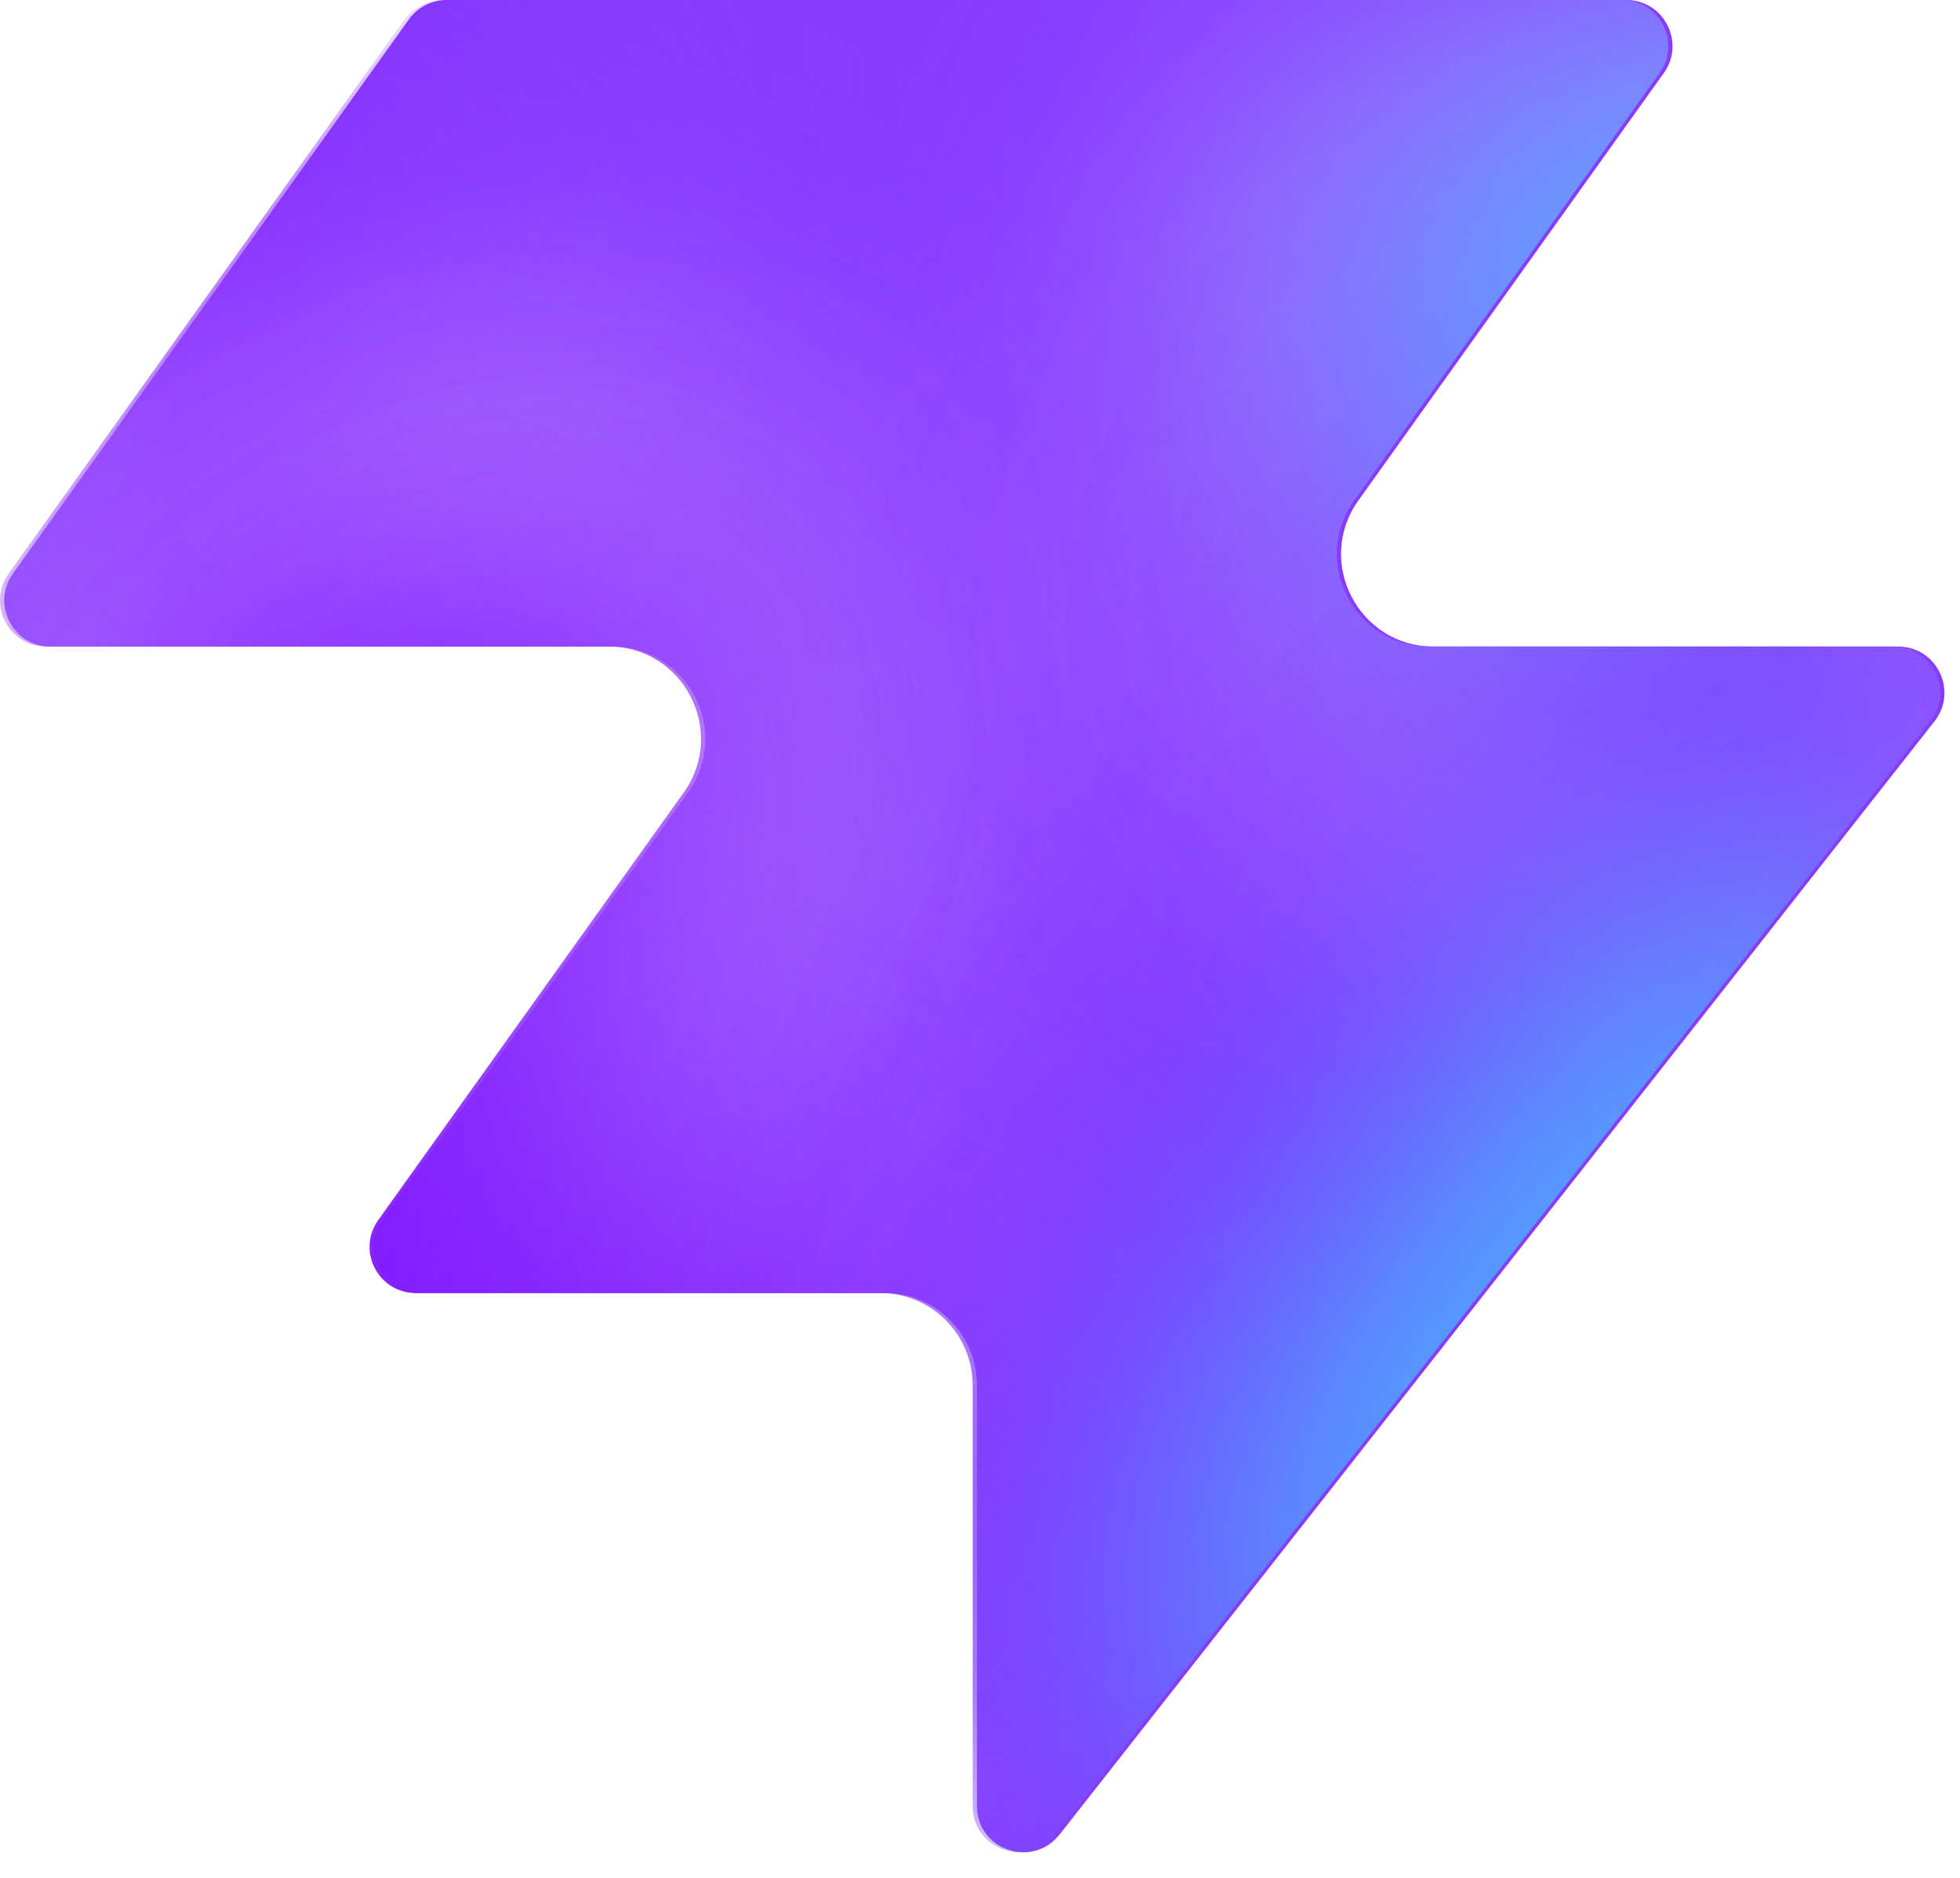
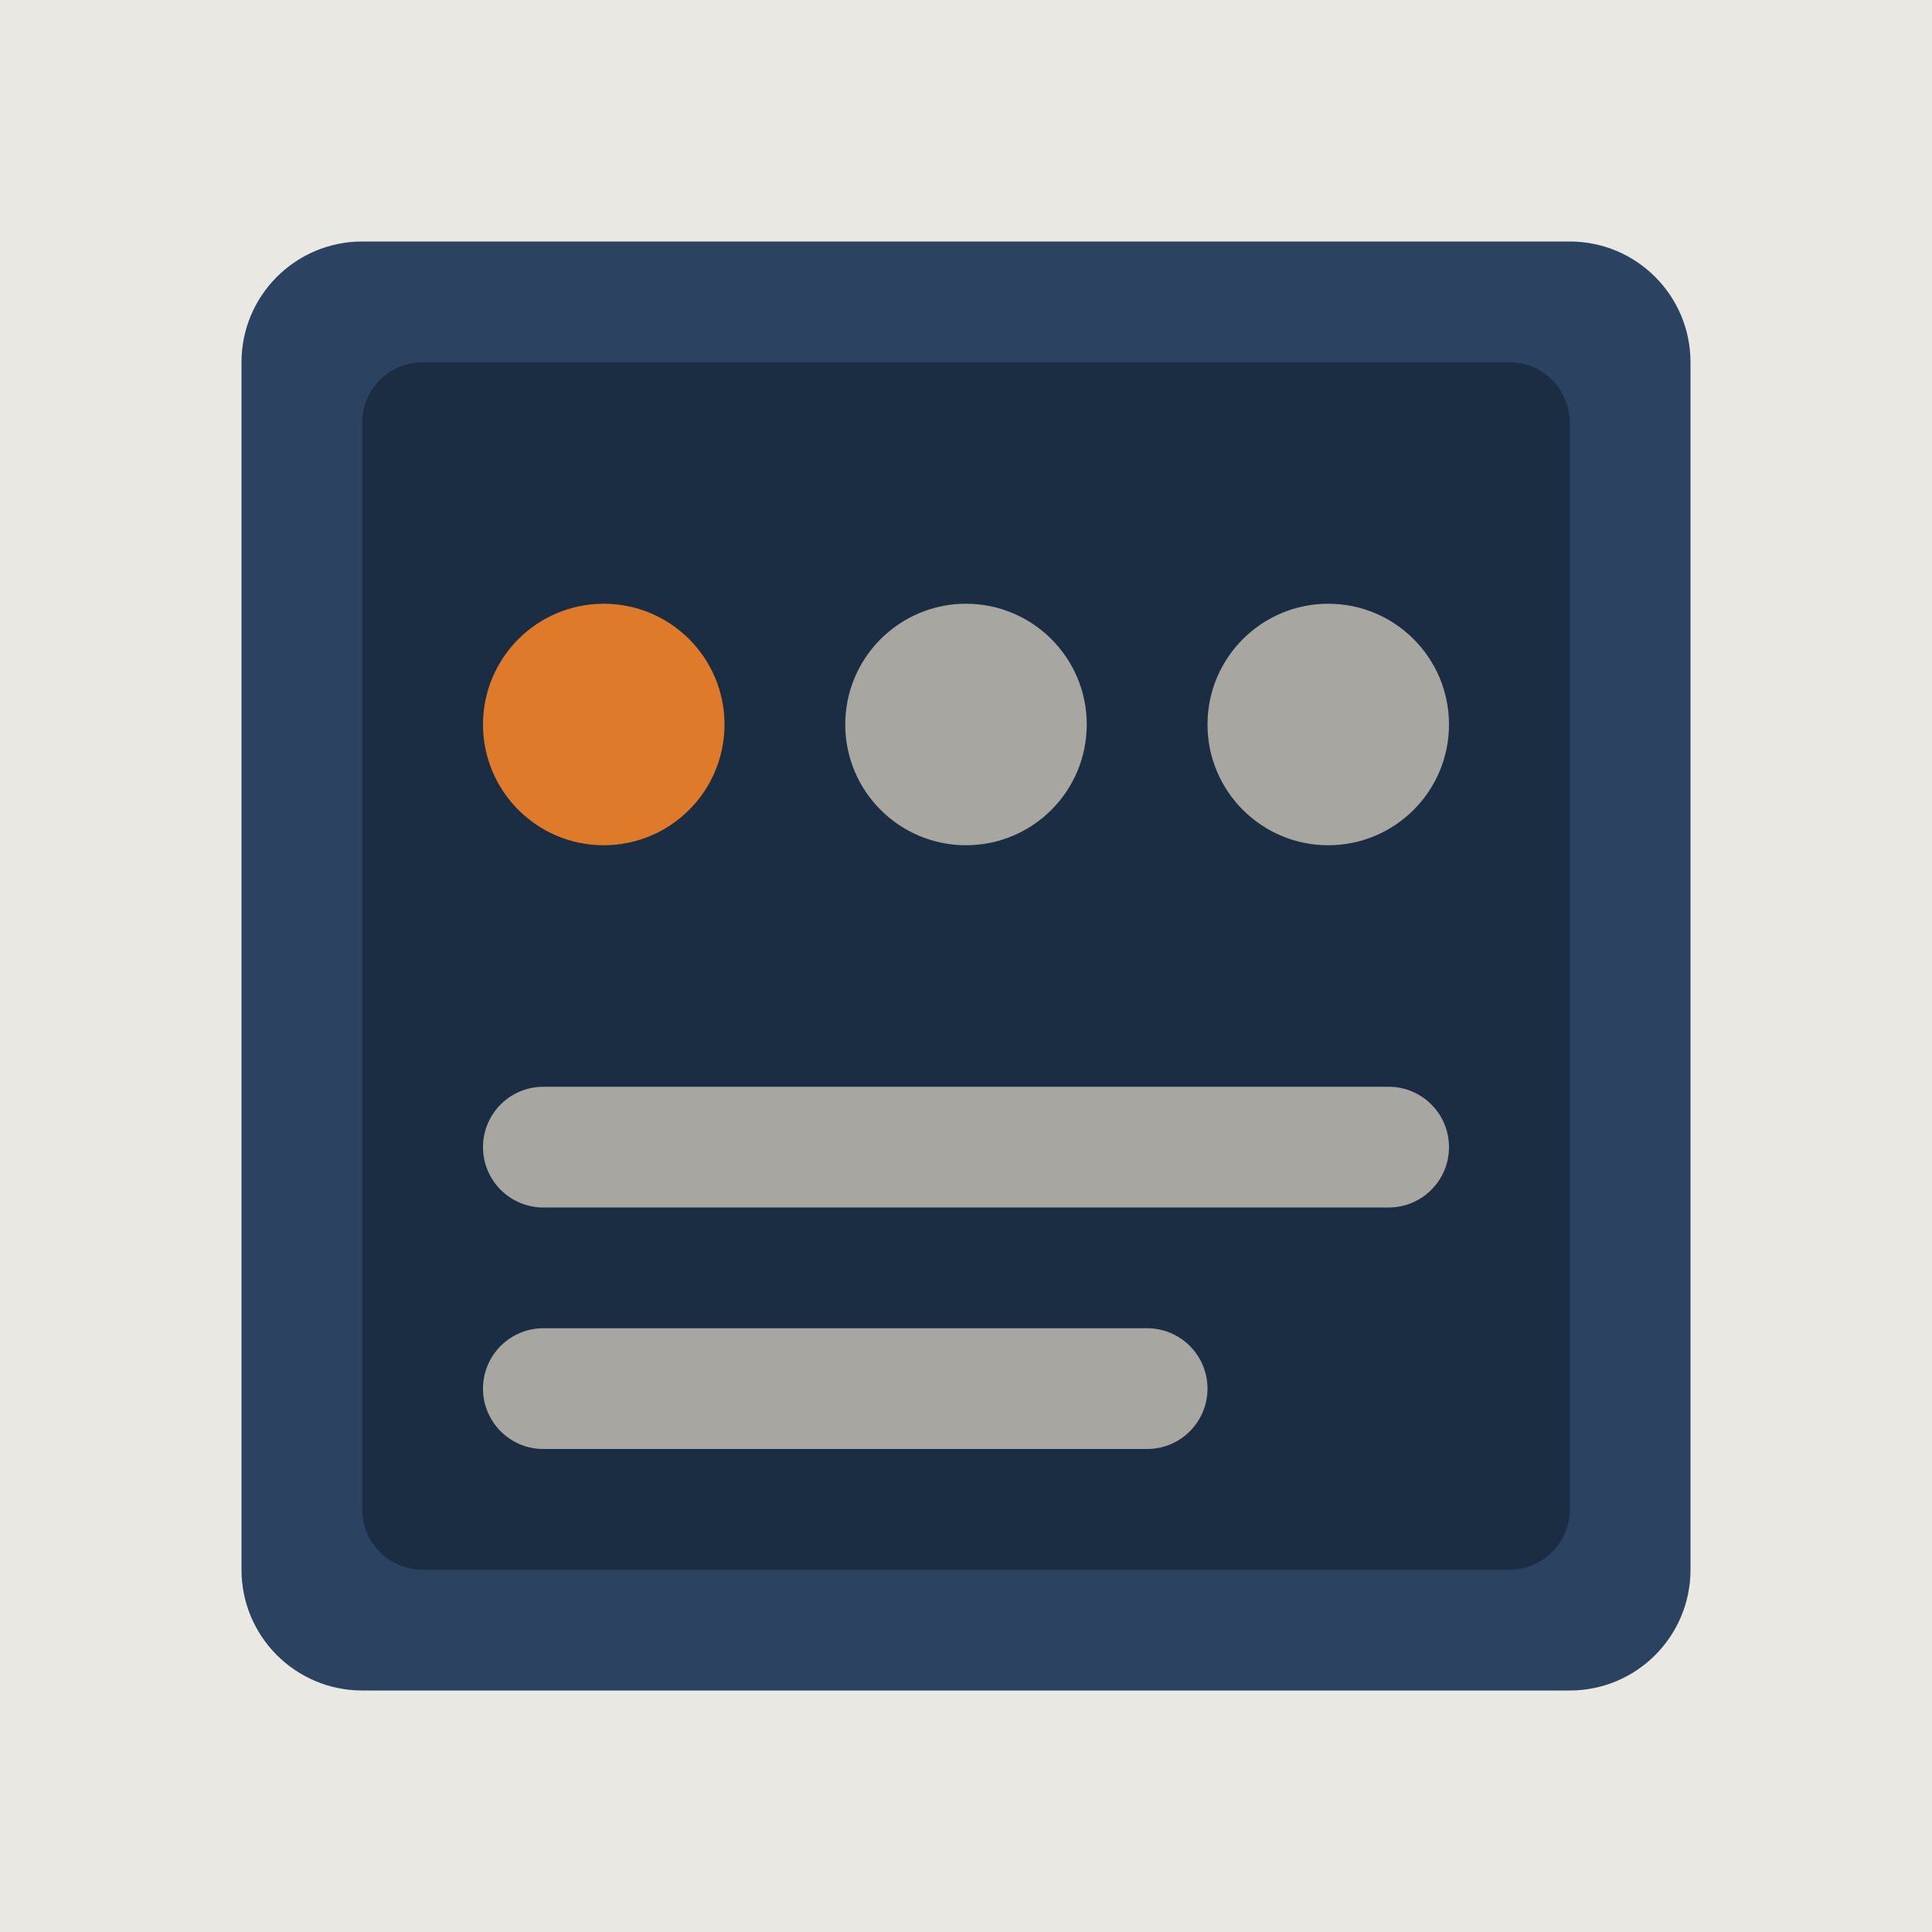
- <svg xmlns="http://www.w3.org/2000/svg" width="48" height="46" fill="none" viewBox="0 0 48 46">
-   <path fill="#863bff" d="M25.946 44.938c-.664.845-2.021.375-2.021-.698V33.937a2.26 2.26 0 0 0-2.262-2.262H10.287c-.92 0-1.456-1.04-.92-1.788l7.48-10.471c1.07-1.497 0-3.578-1.842-3.578H1.237c-.92 0-1.456-1.04-.92-1.788L10.013.474c.214-.297.556-.474.92-.474h28.894c.92 0 1.456 1.04.92 1.788l-7.48 10.471c-1.07 1.498 0 3.579 1.842 3.579h11.377c.943 0 1.473 1.088.89 1.83L25.947 44.94z" style="fill:#863bff;fill:color(display-p3 .525 .23 1);fill-opacity:1" />
-   <mask id="a" width="48" height="46" x="0" y="0" maskUnits="userSpaceOnUse" style="mask-type:alpha">
-     <path fill="#000" d="M25.842 44.938c-.664.844-2.021.375-2.021-.698V33.937a2.26 2.26 0 0 0-2.262-2.262H10.183c-.92 0-1.456-1.04-.92-1.788l7.48-10.471c1.07-1.498 0-3.579-1.842-3.579H1.133c-.92 0-1.456-1.04-.92-1.787L9.91.473c.214-.297.556-.474.92-.474h28.894c.92 0 1.456 1.04.92 1.788l-7.48 10.471c-1.07 1.498 0 3.578 1.842 3.578h11.377c.943 0 1.473 1.088.89 1.832L25.843 44.94z" style="fill:#000;fill-opacity:1" />
-   </mask>
-   <g mask="url(#a)">
-     <g filter="url(#b)">
-       <ellipse cx="5.508" cy="14.704" fill="#ede6ff" rx="5.508" ry="14.704" style="fill:#ede6ff;fill:color(display-p3 .927 .903 1);fill-opacity:1" transform="matrix(.00324 1 1 -.00324 -4.47 31.516)" />
-     </g>
-     <g filter="url(#c)">
-       <ellipse cx="10.399" cy="29.851" fill="#ede6ff" rx="10.399" ry="29.851" style="fill:#ede6ff;fill:color(display-p3 .927 .903 1);fill-opacity:1" transform="matrix(.00324 1 1 -.00324 -39.328 7.883)" />
-     </g>
-     <g filter="url(#d)">
-       <ellipse cx="5.508" cy="30.487" fill="#7e14ff" rx="5.508" ry="30.487" style="fill:#7e14ff;fill:color(display-p3 .492 .077 1);fill-opacity:1" transform="rotate(89.814 -25.913 -14.639)scale(1 -1)" />
-     </g>
-     <g filter="url(#e)">
-       <ellipse cx="5.508" cy="30.599" fill="#7e14ff" rx="5.508" ry="30.599" style="fill:#7e14ff;fill:color(display-p3 .492 .077 1);fill-opacity:1" transform="rotate(89.814 -32.644 -3.334)scale(1 -1)" />
-     </g>
-     <g filter="url(#f)">
-       <ellipse cx="5.508" cy="30.599" fill="#7e14ff" rx="5.508" ry="30.599" style="fill:#7e14ff;fill:color(display-p3 .492 .077 1);fill-opacity:1" transform="matrix(.00324 1 1 -.00324 -34.34 30.47)" />
-     </g>
-     <g filter="url(#g)">
-       <ellipse cx="14.072" cy="22.078" fill="#ede6ff" rx="14.072" ry="22.078" style="fill:#ede6ff;fill:color(display-p3 .927 .903 1);fill-opacity:1" transform="rotate(93.35 24.506 48.493)scale(-1 1)" />
-     </g>
-     <g filter="url(#h)">
-       <ellipse cx="3.47" cy="21.501" fill="#7e14ff" rx="3.47" ry="21.501" style="fill:#7e14ff;fill:color(display-p3 .492 .077 1);fill-opacity:1" transform="rotate(89.009 28.708 47.59)scale(-1 1)" />
-     </g>
-     <g filter="url(#i)">
-       <ellipse cx="3.47" cy="21.501" fill="#7e14ff" rx="3.47" ry="21.501" style="fill:#7e14ff;fill:color(display-p3 .492 .077 1);fill-opacity:1" transform="rotate(89.009 28.708 47.59)scale(-1 1)" />
-     </g>
-     <g filter="url(#j)">
-       <ellipse cx=".387" cy="8.972" fill="#7e14ff" rx="4.407" ry="29.108" style="fill:#7e14ff;fill:color(display-p3 .492 .077 1);fill-opacity:1" transform="rotate(39.51 .387 8.972)" />
-     </g>
-     <g filter="url(#k)">
-       <ellipse cx="47.523" cy="-6.092" fill="#7e14ff" rx="4.407" ry="29.108" style="fill:#7e14ff;fill:color(display-p3 .492 .077 1);fill-opacity:1" transform="rotate(37.892 47.523 -6.092)" />
-     </g>
-     <g filter="url(#l)">
-       <ellipse cx="41.412" cy="6.333" fill="#47bfff" rx="5.971" ry="9.665" style="fill:#47bfff;fill:color(display-p3 .28 .748 1);fill-opacity:1" transform="rotate(37.892 41.412 6.333)" />
-     </g>
-     <g filter="url(#m)">
-       <ellipse cx="-1.879" cy="38.332" fill="#7e14ff" rx="4.407" ry="29.108" style="fill:#7e14ff;fill:color(display-p3 .492 .077 1);fill-opacity:1" transform="rotate(37.892 -1.88 38.332)" />
-     </g>
-     <g filter="url(#n)">
-       <ellipse cx="-1.879" cy="38.332" fill="#7e14ff" rx="4.407" ry="29.108" style="fill:#7e14ff;fill:color(display-p3 .492 .077 1);fill-opacity:1" transform="rotate(37.892 -1.88 38.332)" />
-     </g>
-     <g filter="url(#o)">
-       <ellipse cx="35.651" cy="29.907" fill="#7e14ff" rx="4.407" ry="29.108" style="fill:#7e14ff;fill:color(display-p3 .492 .077 1);fill-opacity:1" transform="rotate(37.892 35.651 29.907)" />
-     </g>
-     <g filter="url(#p)">
-       <ellipse cx="38.418" cy="32.4" fill="#47bfff" rx="5.971" ry="15.297" style="fill:#47bfff;fill:color(display-p3 .28 .748 1);fill-opacity:1" transform="rotate(37.892 38.418 32.4)" />
-     </g>
-   </g>
-   <defs>
-     <filter id="b" width="60.045" height="41.654" x="-19.77" y="16.149" color-interpolation-filters="sRGB" filterUnits="userSpaceOnUse">
-       <feFlood flood-opacity="0" result="BackgroundImageFix" />
-       <feBlend in="SourceGraphic" in2="BackgroundImageFix" result="shape" />
-       <feGaussianBlur result="effect1_foregroundBlur_2002_17158" stdDeviation="7.659" />
-     </filter>
-     <filter id="c" width="90.34" height="51.437" x="-54.613" y="-7.533" color-interpolation-filters="sRGB" filterUnits="userSpaceOnUse">
-       <feFlood flood-opacity="0" result="BackgroundImageFix" />
-       <feBlend in="SourceGraphic" in2="BackgroundImageFix" result="shape" />
-       <feGaussianBlur result="effect1_foregroundBlur_2002_17158" stdDeviation="7.659" />
-     </filter>
-     <filter id="d" width="79.355" height="29.4" x="-49.64" y="2.03" color-interpolation-filters="sRGB" filterUnits="userSpaceOnUse">
-       <feFlood flood-opacity="0" result="BackgroundImageFix" />
-       <feBlend in="SourceGraphic" in2="BackgroundImageFix" result="shape" />
-       <feGaussianBlur result="effect1_foregroundBlur_2002_17158" stdDeviation="4.596" />
-     </filter>
-     <filter id="e" width="79.579" height="29.4" x="-45.045" y="20.029" color-interpolation-filters="sRGB" filterUnits="userSpaceOnUse">
-       <feFlood flood-opacity="0" result="BackgroundImageFix" />
-       <feBlend in="SourceGraphic" in2="BackgroundImageFix" result="shape" />
-       <feGaussianBlur result="effect1_foregroundBlur_2002_17158" stdDeviation="4.596" />
-     </filter>
-     <filter id="f" width="79.579" height="29.4" x="-43.513" y="21.178" color-interpolation-filters="sRGB" filterUnits="userSpaceOnUse">
-       <feFlood flood-opacity="0" result="BackgroundImageFix" />
-       <feBlend in="SourceGraphic" in2="BackgroundImageFix" result="shape" />
-       <feGaussianBlur result="effect1_foregroundBlur_2002_17158" stdDeviation="4.596" />
-     </filter>
-     <filter id="g" width="74.749" height="58.852" x="15.756" y="-17.901" color-interpolation-filters="sRGB" filterUnits="userSpaceOnUse">
-       <feFlood flood-opacity="0" result="BackgroundImageFix" />
-       <feBlend in="SourceGraphic" in2="BackgroundImageFix" result="shape" />
-       <feGaussianBlur result="effect1_foregroundBlur_2002_17158" stdDeviation="7.659" />
-     </filter>
-     <filter id="h" width="61.377" height="25.362" x="23.548" y="2.284" color-interpolation-filters="sRGB" filterUnits="userSpaceOnUse">
-       <feFlood flood-opacity="0" result="BackgroundImageFix" />
-       <feBlend in="SourceGraphic" in2="BackgroundImageFix" result="shape" />
-       <feGaussianBlur result="effect1_foregroundBlur_2002_17158" stdDeviation="4.596" />
-     </filter>
-     <filter id="i" width="61.377" height="25.362" x="23.548" y="2.284" color-interpolation-filters="sRGB" filterUnits="userSpaceOnUse">
-       <feFlood flood-opacity="0" result="BackgroundImageFix" />
-       <feBlend in="SourceGraphic" in2="BackgroundImageFix" result="shape" />
-       <feGaussianBlur result="effect1_foregroundBlur_2002_17158" stdDeviation="4.596" />
-     </filter>
-     <filter id="j" width="56.045" height="63.649" x="-27.636" y="-22.853" color-interpolation-filters="sRGB" filterUnits="userSpaceOnUse">
-       <feFlood flood-opacity="0" result="BackgroundImageFix" />
-       <feBlend in="SourceGraphic" in2="BackgroundImageFix" result="shape" />
-       <feGaussianBlur result="effect1_foregroundBlur_2002_17158" stdDeviation="4.596" />
-     </filter>
-     <filter id="k" width="54.814" height="64.646" x="20.116" y="-38.415" color-interpolation-filters="sRGB" filterUnits="userSpaceOnUse">
-       <feFlood flood-opacity="0" result="BackgroundImageFix" />
-       <feBlend in="SourceGraphic" in2="BackgroundImageFix" result="shape" />
-       <feGaussianBlur result="effect1_foregroundBlur_2002_17158" stdDeviation="4.596" />
-     </filter>
-     <filter id="l" width="33.541" height="35.313" x="24.641" y="-11.323" color-interpolation-filters="sRGB" filterUnits="userSpaceOnUse">
-       <feFlood flood-opacity="0" result="BackgroundImageFix" />
-       <feBlend in="SourceGraphic" in2="BackgroundImageFix" result="shape" />
-       <feGaussianBlur result="effect1_foregroundBlur_2002_17158" stdDeviation="4.596" />
-     </filter>
-     <filter id="m" width="54.814" height="64.646" x="-29.286" y="6.009" color-interpolation-filters="sRGB" filterUnits="userSpaceOnUse">
-       <feFlood flood-opacity="0" result="BackgroundImageFix" />
-       <feBlend in="SourceGraphic" in2="BackgroundImageFix" result="shape" />
-       <feGaussianBlur result="effect1_foregroundBlur_2002_17158" stdDeviation="4.596" />
-     </filter>
-     <filter id="n" width="54.814" height="64.646" x="-29.286" y="6.009" color-interpolation-filters="sRGB" filterUnits="userSpaceOnUse">
-       <feFlood flood-opacity="0" result="BackgroundImageFix" />
-       <feBlend in="SourceGraphic" in2="BackgroundImageFix" result="shape" />
-       <feGaussianBlur result="effect1_foregroundBlur_2002_17158" stdDeviation="4.596" />
-     </filter>
-     <filter id="o" width="54.814" height="64.646" x="8.244" y="-2.416" color-interpolation-filters="sRGB" filterUnits="userSpaceOnUse">
-       <feFlood flood-opacity="0" result="BackgroundImageFix" />
-       <feBlend in="SourceGraphic" in2="BackgroundImageFix" result="shape" />
-       <feGaussianBlur result="effect1_foregroundBlur_2002_17158" stdDeviation="4.596" />
-     </filter>
-     <filter id="p" width="39.409" height="43.623" x="18.713" y="10.588" color-interpolation-filters="sRGB" filterUnits="userSpaceOnUse">
-       <feFlood flood-opacity="0" result="BackgroundImageFix" />
-       <feBlend in="SourceGraphic" in2="BackgroundImageFix" result="shape" />
-       <feGaussianBlur result="effect1_foregroundBlur_2002_17158" stdDeviation="4.596" />
-     </filter>
-   </defs>
+ <svg xmlns="http://www.w3.org/2000/svg" width="32" height="32" viewBox="0 0 32 32">
+   <rect width="32" height="32" fill="#EAE8E3" />
+   <rect x="4" y="4" width="24" height="24" fill="#2B4360" rx="2" />
+   <rect x="6" y="6" width="20" height="20" fill="#1A2D42" rx="1" />
+   <circle cx="10" cy="12" r="2" fill="#E07A2B" />
+   <circle cx="16" cy="12" r="2" fill="#A8A6A1" />
+   <circle cx="22" cy="12" r="2" fill="#A8A6A1" />
+   <rect x="8" y="18" width="16" height="2" fill="#A8A6A1" rx="1" />
+   <rect x="8" y="22" width="12" height="2" fill="#A8A6A1" rx="1" />
</svg>
